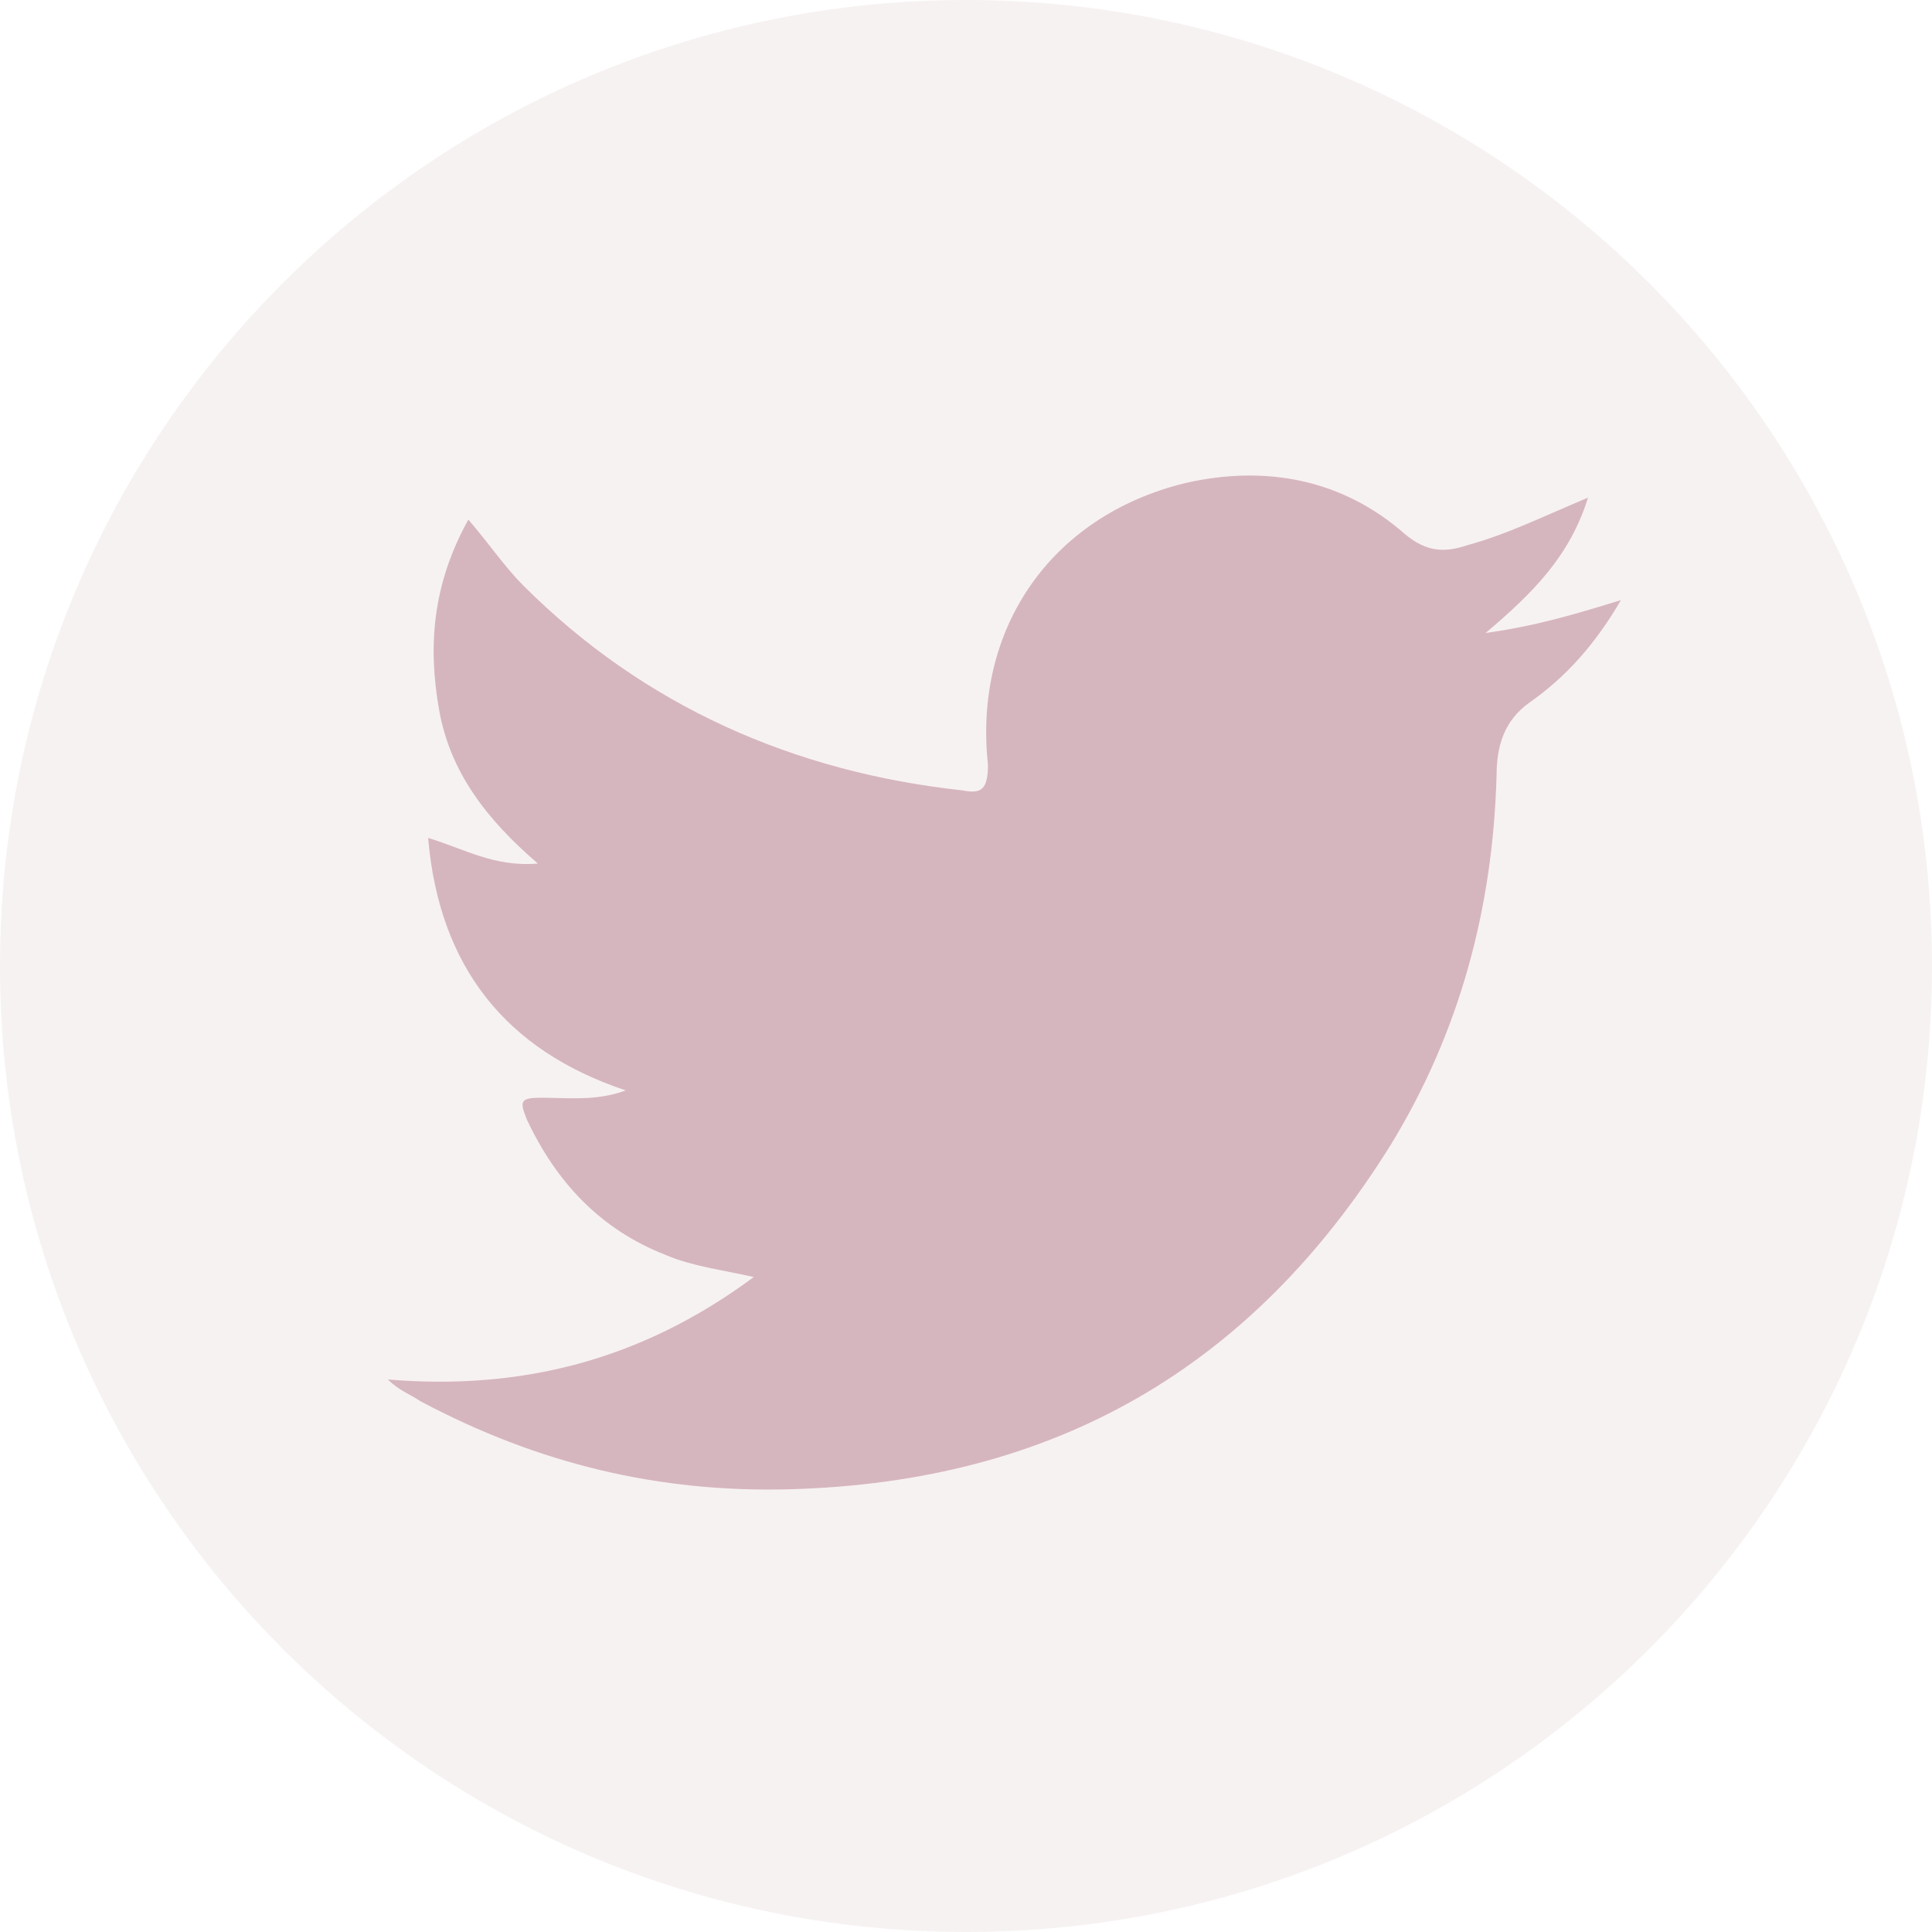
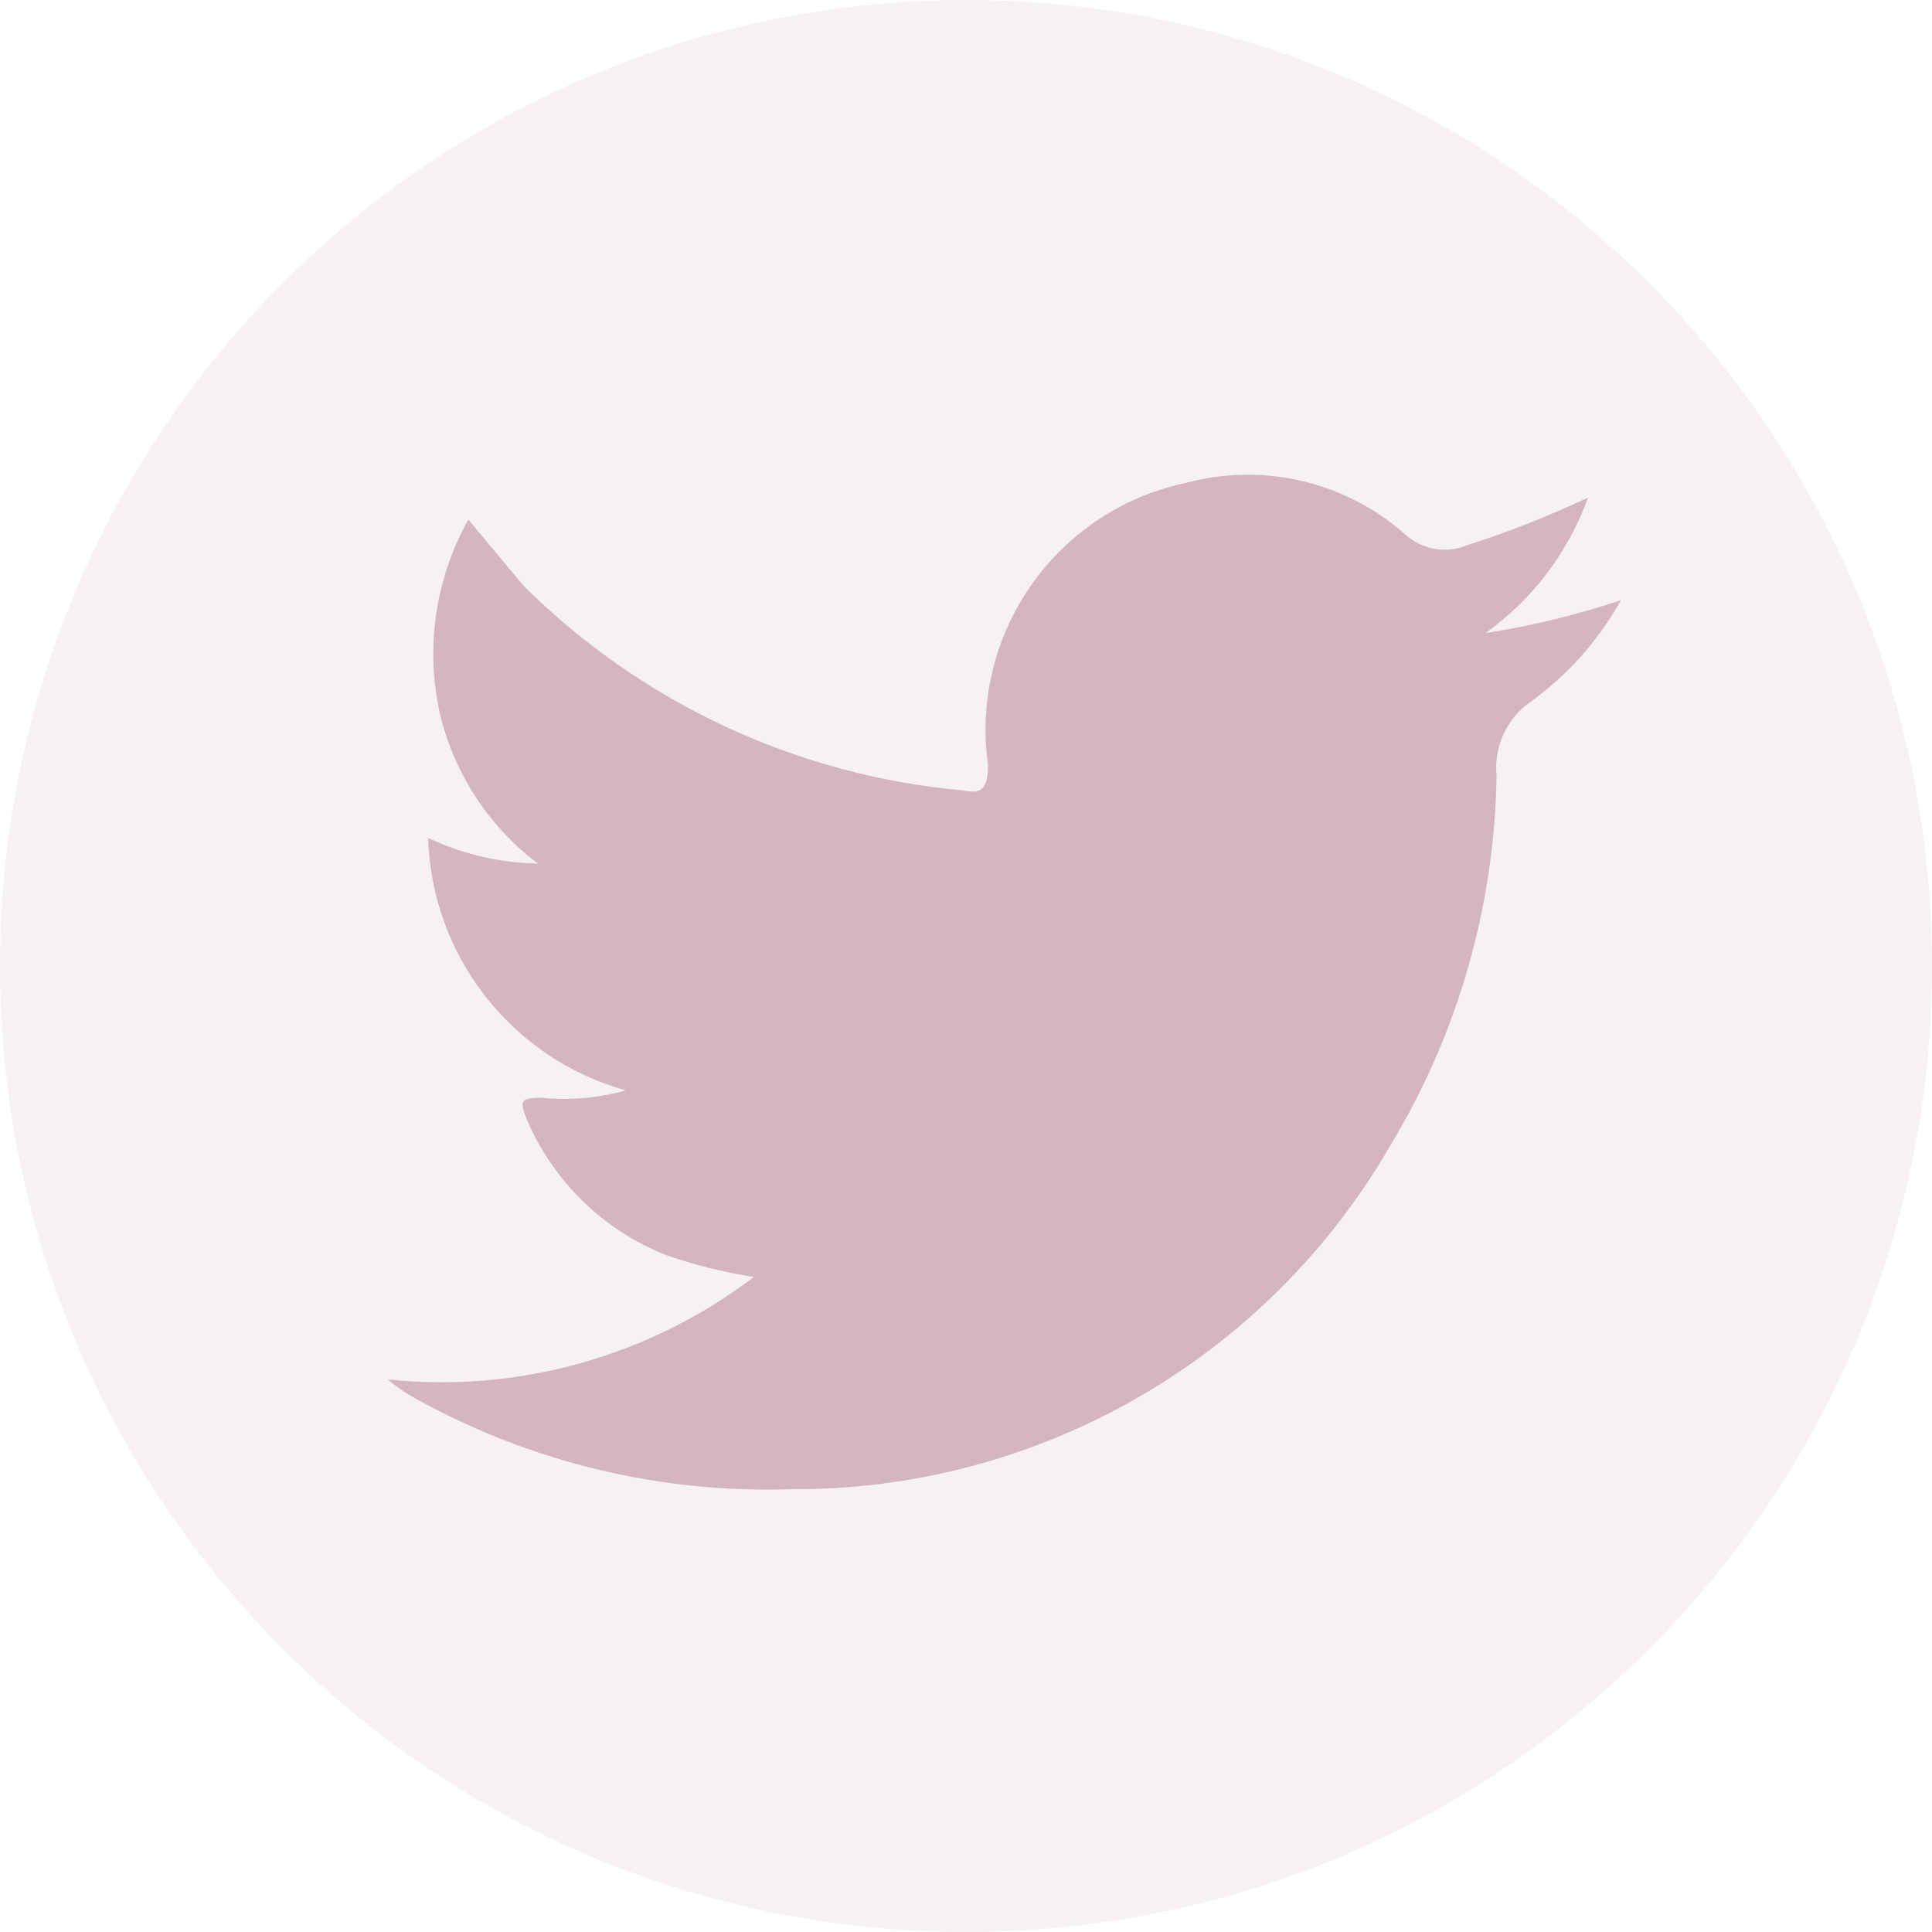
- <svg xmlns="http://www.w3.org/2000/svg" xmlns:xlink="http://www.w3.org/1999/xlink" id="Layer_1" viewBox="0 0 52.8 52.8" width="52.8" height="52.8">
-   <style>.st0{clip-path:url(#SVGID_2_);fill:#f7f2f2}.st1{clip-path:url(#SVGID_4_);fill:none;stroke:#f7f2f2;stroke-width:2}.st2{fill:#d6b6be}</style>
+ <svg xmlns="http://www.w3.org/2000/svg" width="67.2" height="67.2" viewBox="0 0 52.8 52.8">
  <defs>
-     <path id="SVGID_1_" d="M0 0h52.8v52.8H0z" />
+     <clipPath id="a">
+       <path fill="none" d="M0 0h52.8v52.8H0z" />
+     </clipPath>
  </defs>
-   <clipPath id="SVGID_2_">
-     <use overflow="visible" xlink:href="#SVGID_1_" />
-   </clipPath>
-   <path d="M26.4 51.8c14 0 25.4-11.4 25.4-25.4S40.4 1 26.4 1 1 12.4 1 26.4s11.4 25.4 25.4 25.4" class="st0" />
-   <defs>
-     <path id="SVGID_3_" d="M0 0h52.8v52.8H0z" />
-   </defs>
-   <clipPath id="SVGID_4_">
-     <use overflow="visible" xlink:href="#SVGID_3_" />
-   </clipPath>
-   <circle cx="26.4" cy="26.4" r="25.4" class="st1" />
-   <defs>
-     <path id="SVGID_5_" d="M0 0h52.8v52.8H0z" />
-   </defs>
-   <clipPath id="SVGID_6_">
-     <use overflow="visible" xlink:href="#SVGID_5_" />
-   </clipPath>
-   <defs>
-     <path id="SVGID_7_" d="M0 0h52.8v52.8H0z" />
-   </defs>
-   <clipPath id="SVGID_8_">
-     <use overflow="visible" xlink:href="#SVGID_7_" />
-   </clipPath>
-   <defs>
-     <path id="SVGID_9_" d="M0 0h52.8v52.8H0z" />
-   </defs>
-   <clipPath id="SVGID_10_">
-     <use overflow="visible" xlink:href="#SVGID_9_" />
-   </clipPath>
-   <path d="M20.6 34.9c-.9-.2-1.7-.3-2.4-.6-1.8-.7-3-2-3.8-3.7-.2-.5-.2-.6.4-.6.7 0 1.5.1 2.3-.2-3.3-1.1-5.1-3.4-5.4-6.9 1 .3 1.8.8 3 .7-1.4-1.2-2.4-2.5-2.7-4.2-.3-1.7-.2-3.4.8-5.2.6.7 1 1.3 1.5 1.8 3.3 3.3 7.4 5.1 12 5.6.5.1.7 0 .7-.7-.4-3.7 1.7-6.8 5.4-7.7 2.2-.5 4.3-.1 6 1.4.6.5 1.1.5 1.7.3 1.1-.3 2.1-.8 3.3-1.3-.5 1.6-1.5 2.6-2.8 3.7 1.4-.2 2.4-.5 3.7-.9-.7 1.2-1.5 2.1-2.5 2.8-.7.5-.9 1.2-.9 2-.1 3.6-1 7-2.9 10.1-3.8 6.1-9.2 9.2-16.4 9.4-3.6.1-6.9-.7-10.1-2.4-.3-.2-.6-.3-.9-.6 3.6.3 6.9-.5 10-2.8z" class="st2" />
+   <g clip-path="url(#a)">
+     <path fill="#f7f2f2" d="M26.4 51.8A25.4 25.4 0 1 0 1 26.4a25.4 25.4 0 0 0 25.4 25.4" />
+   </g>
+   <circle cx="26.4" cy="26.4" r="25.4" fill="none" stroke="#f7f2f2" stroke-width="2" />
+   <path fill="#d6b6be" d="M20.6 34.9a14 14 0 0 1-2.4-.6 6.9 6.9 0 0 1-3.8-3.7c-.2-.5-.2-.6.4-.6a6.2 6.2 0 0 0 2.3-.2 7.4 7.4 0 0 1-5.4-6.9 7.3 7.3 0 0 0 3 .7 7.2 7.2 0 0 1-2.7-4.2 7.5 7.5 0 0 1 .8-5.2l1.5 1.8a19.5 19.5 0 0 0 12 5.6c.5.1.7 0 .7-.7a6.9 6.9 0 0 1 5.4-7.7 6.5 6.5 0 0 1 6 1.4 1.6 1.6 0 0 0 1.7.3 28.1 28.1 0 0 0 3.3-1.3 7.8 7.8 0 0 1-2.8 3.7 22.2 22.2 0 0 0 3.7-.9 8.5 8.5 0 0 1-2.5 2.8 2.2 2.2 0 0 0-.9 2A20.1 20.1 0 0 1 38 31.3a18.8 18.8 0 0 1-16.4 9.4 19.8 19.8 0 0 1-10.1-2.4 4.7 4.7 0 0 1-.9-.6 14.1 14.1 0 0 0 10-2.8z" />
</svg>
